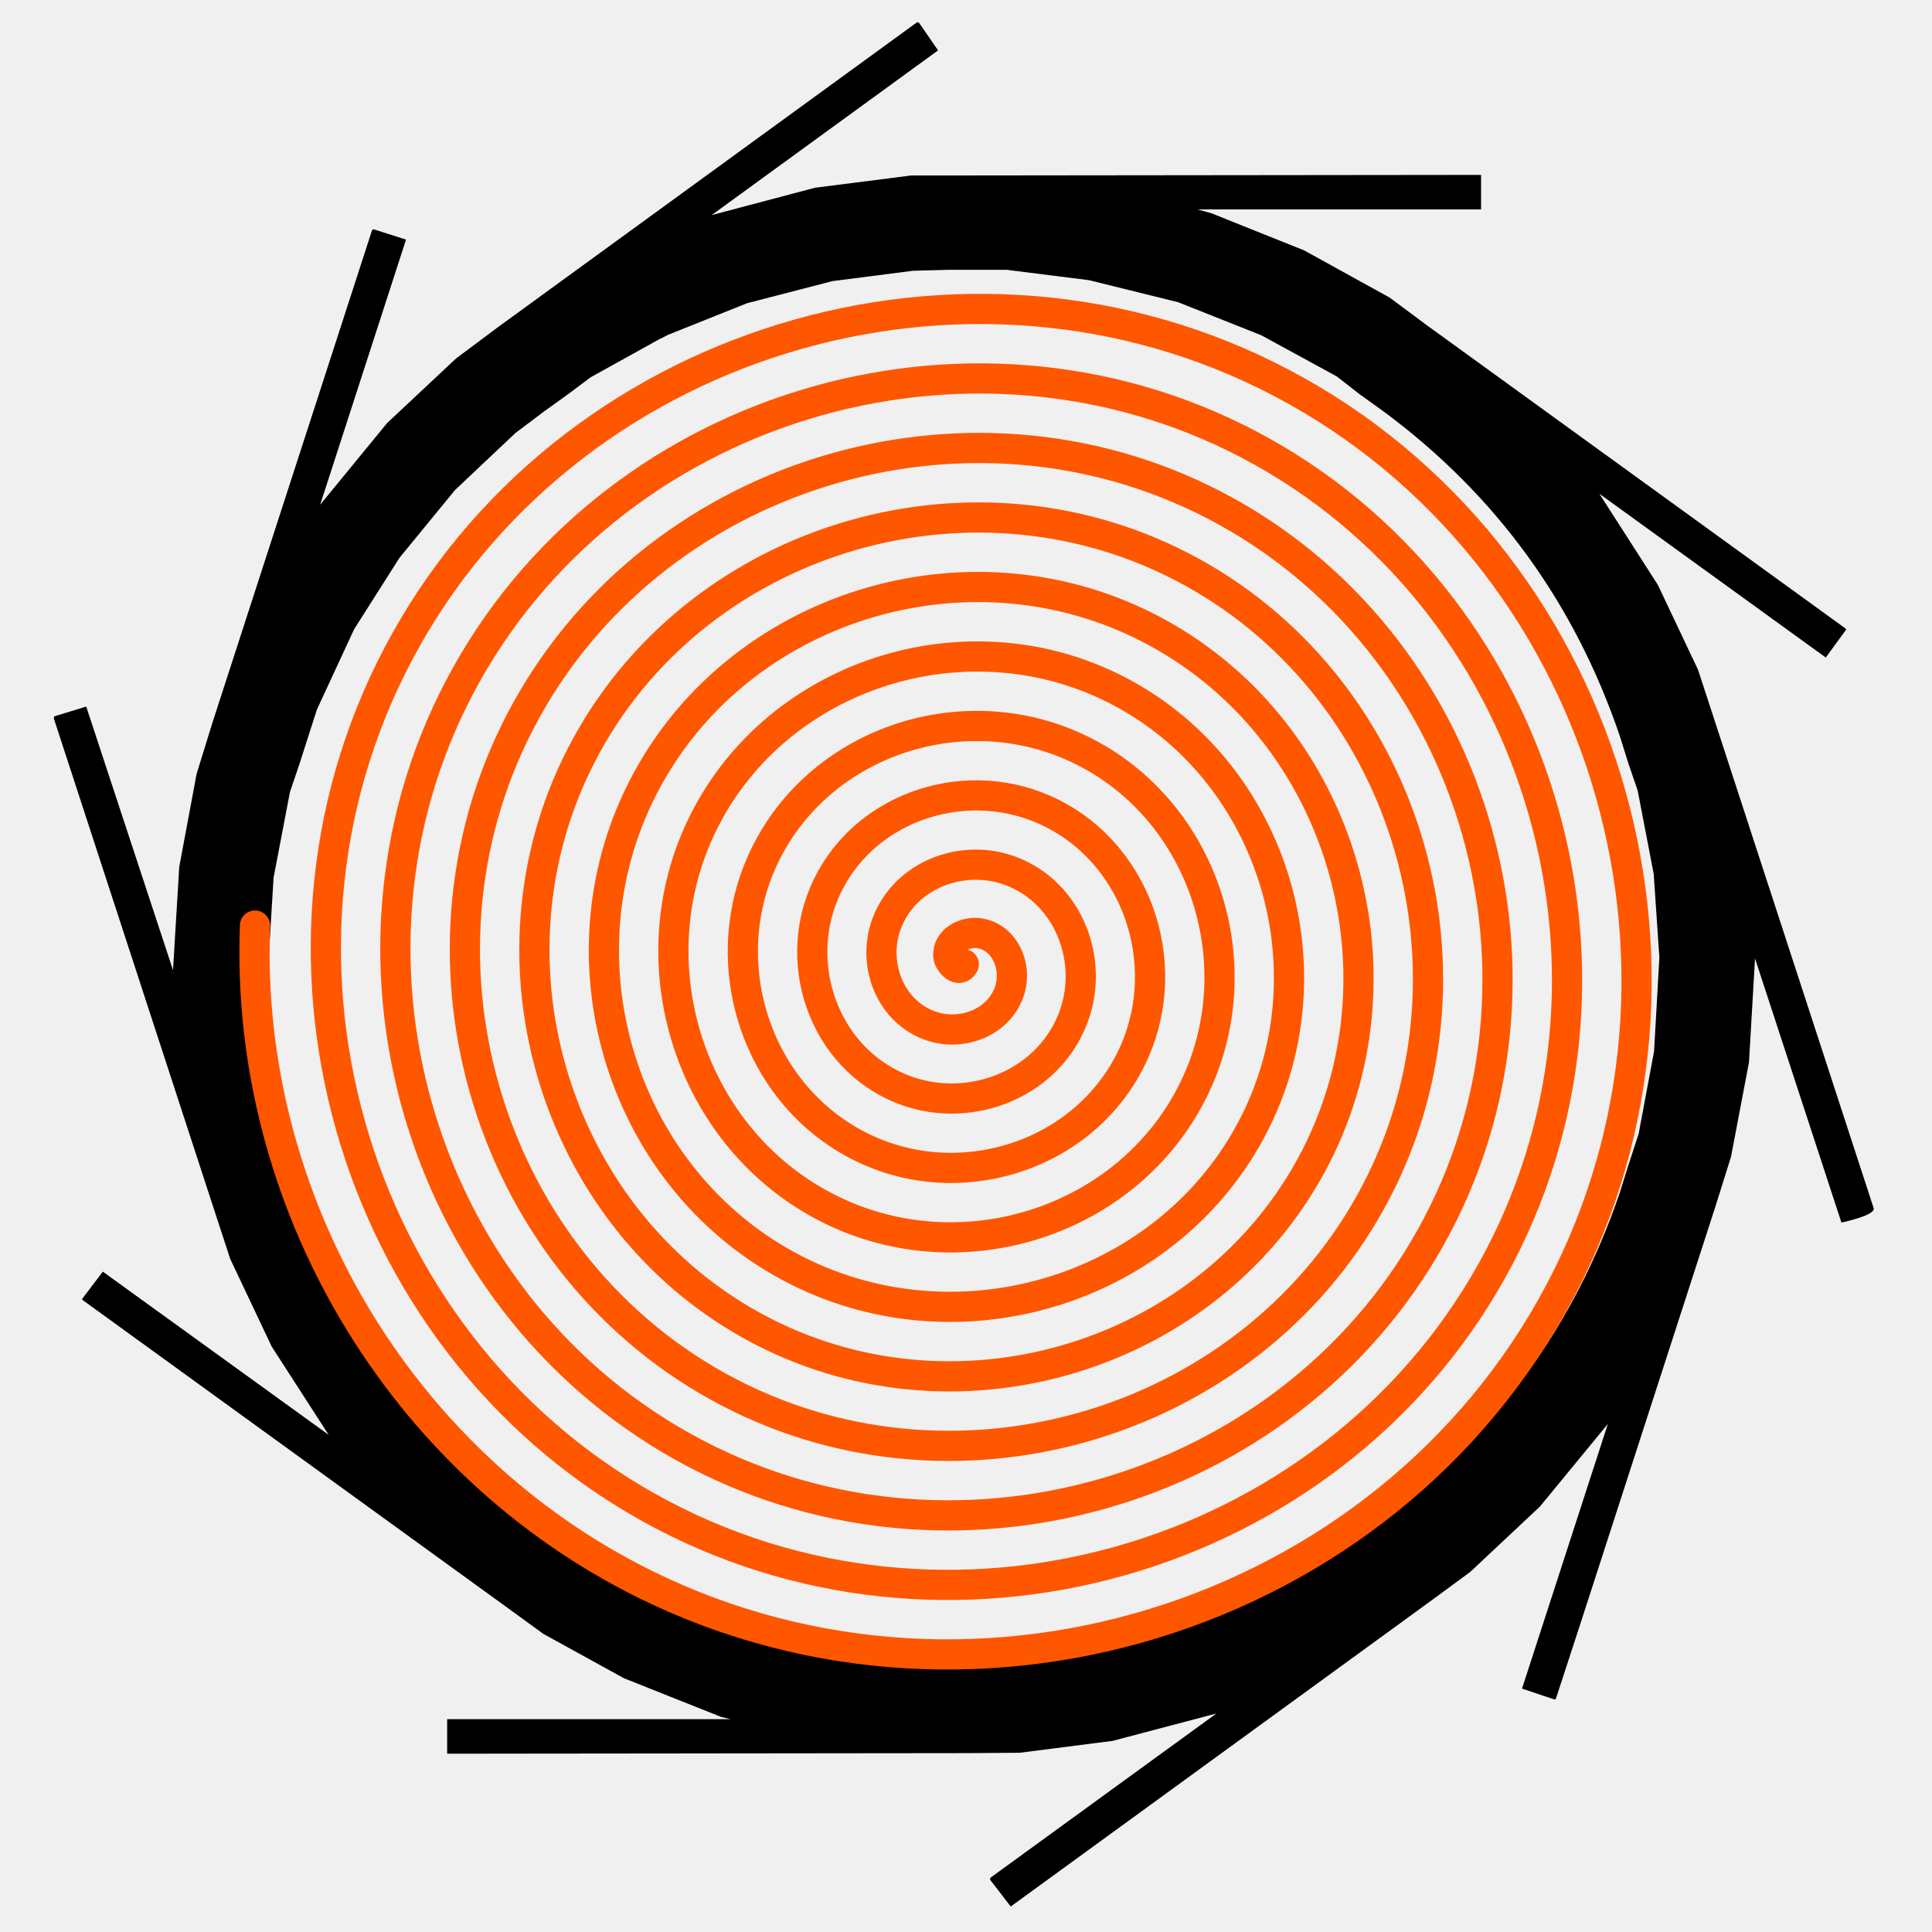
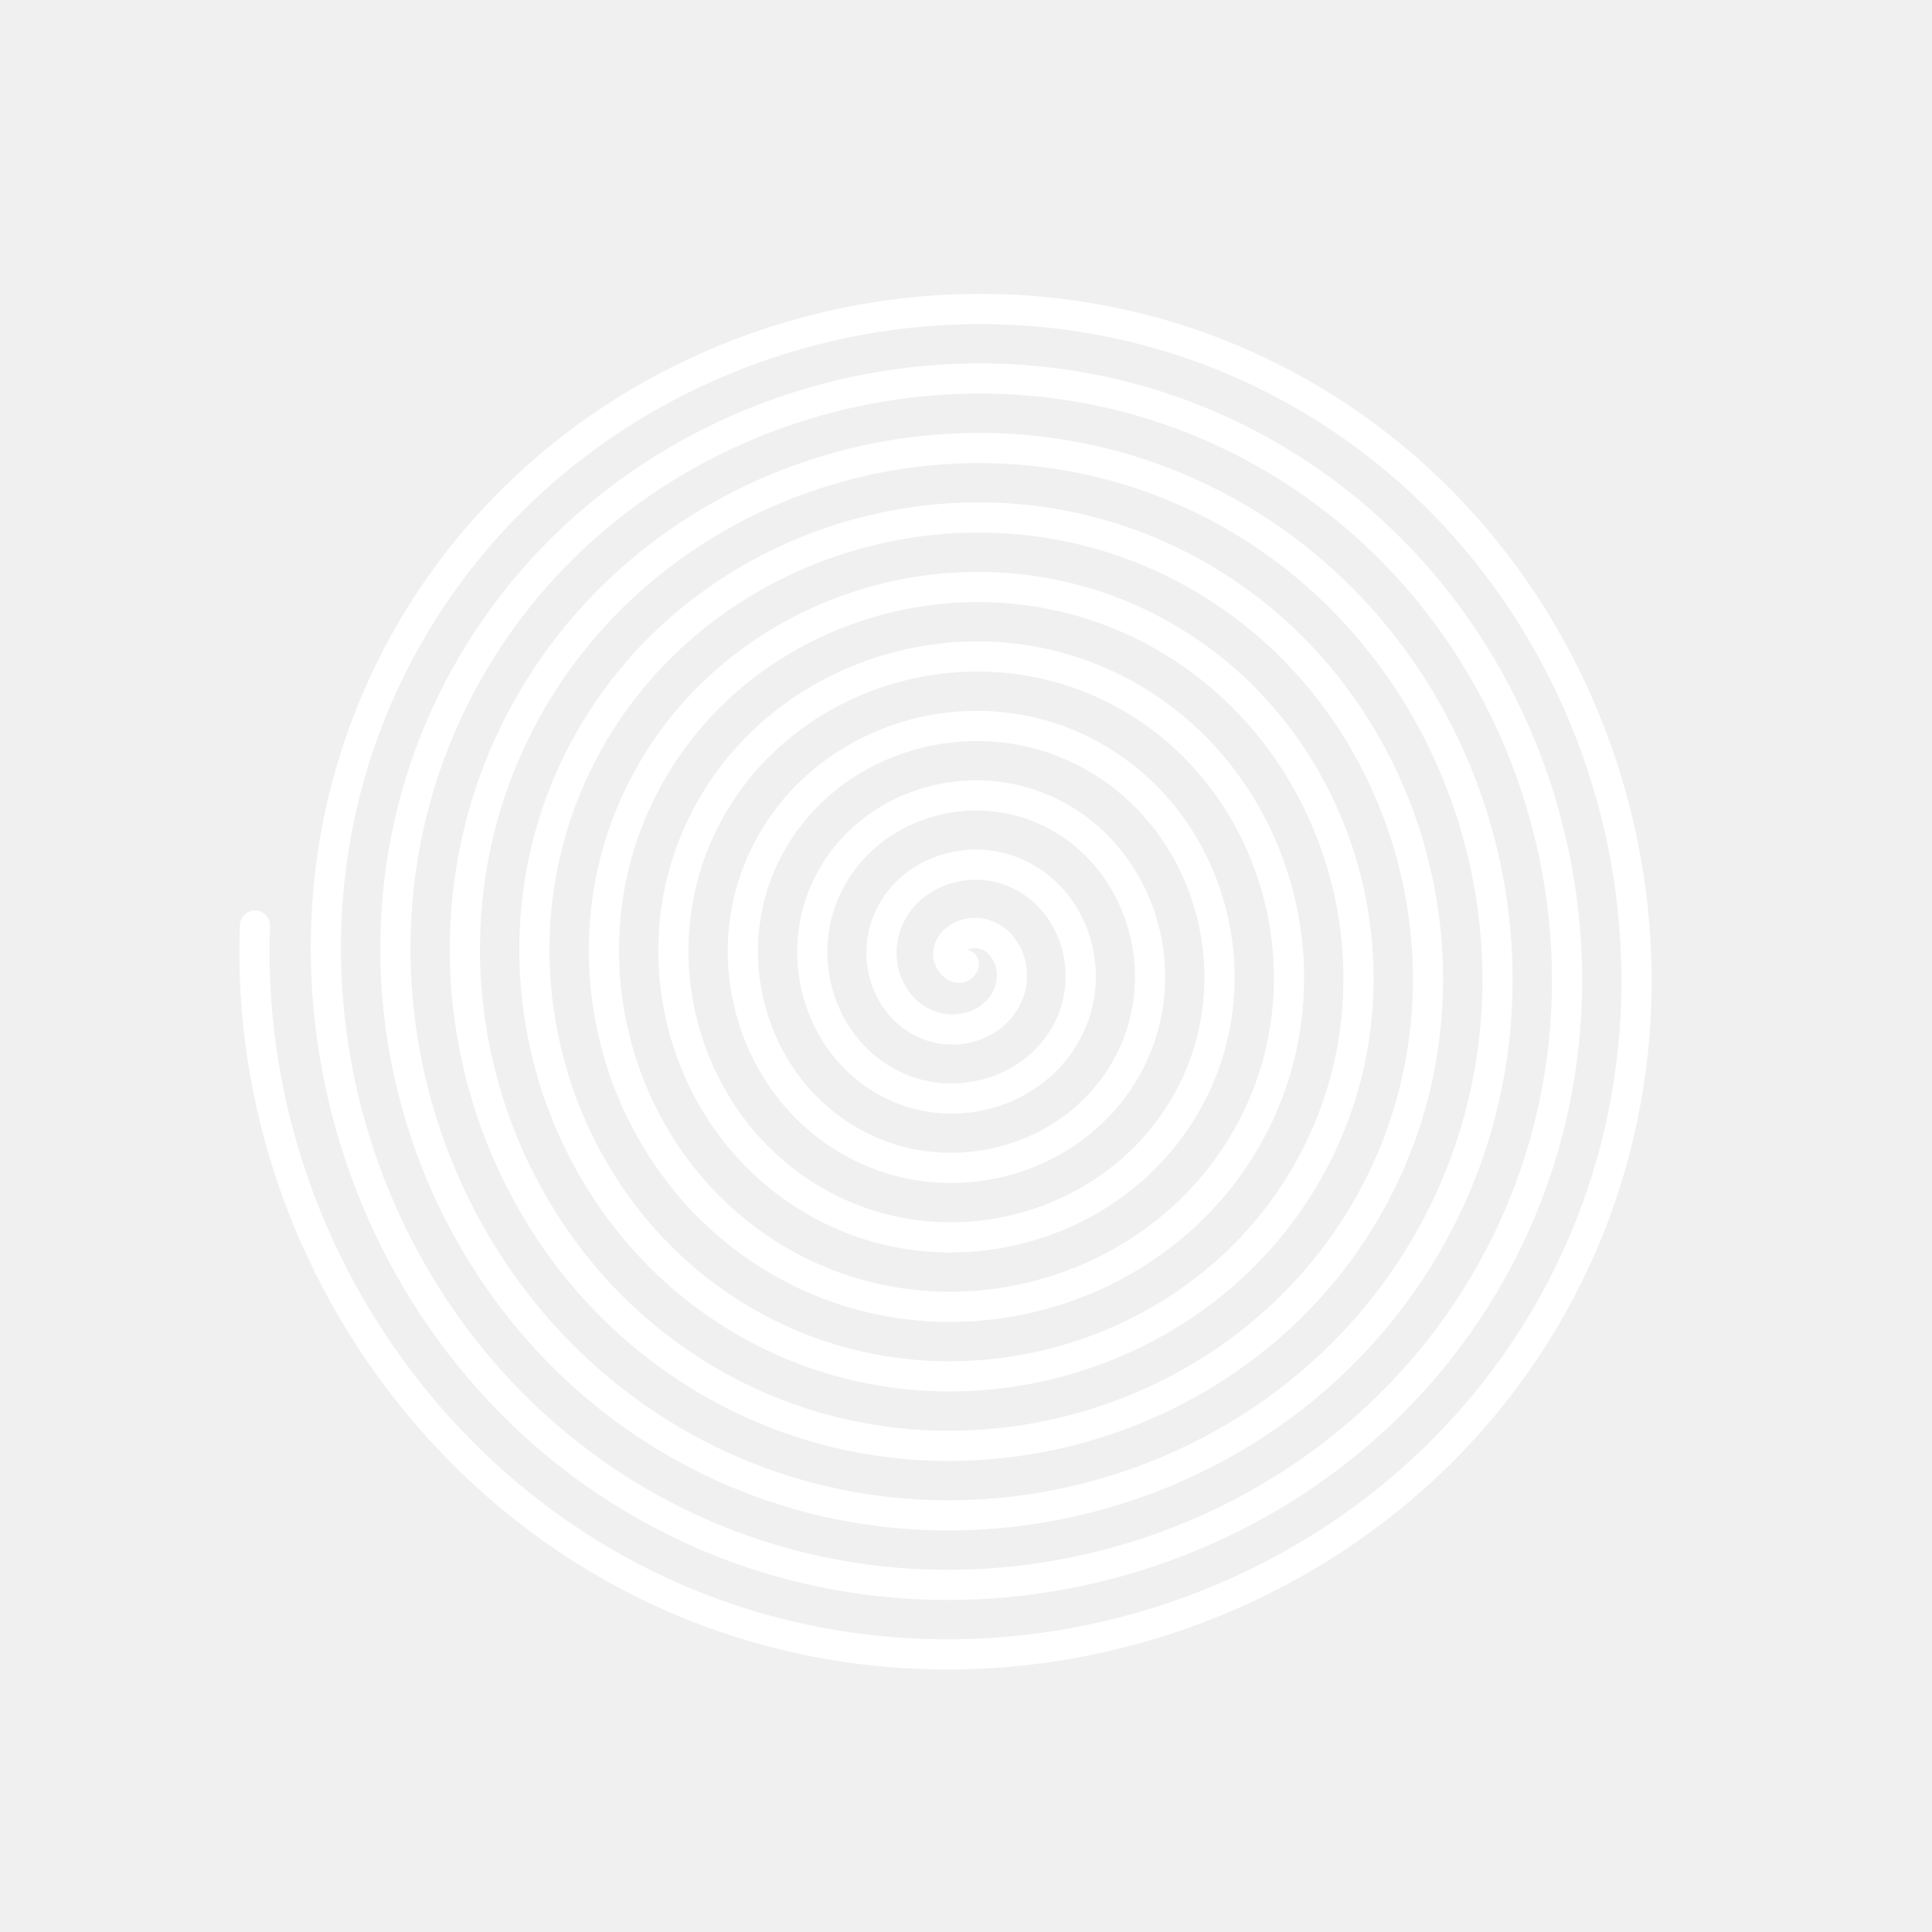
<svg xmlns="http://www.w3.org/2000/svg" width="512pt" height="512pt" viewBox="0 0 512 512" id="svg2" version="1.1">
  <defs id="defs11" />
-   <g id="FRAME_0" style="visibility:visible" fill-rule="evenodd">
-     <path style="fill:rgb(0,0,0);opacity:1;stroke-width:0" d="M255,46.5 L392.5,46.35 L392.5,55.5 L317.35,55.5 L321,56.5 L345.6,66.35 L368.25,78.85 L378,86.1 L489,166.5 L489.25,166.85 L483.85,174.25 L423.85,130.85 L439.35,155 L450,177.5 L454.25,190.5 L496.6,320.35 Q496.35,322.1 488,324 L465.1,254 L463.5,281.5 L458.75,306.5 L454.6,319.75 L419,429.75 L412.6,449.35 L412.25,450.35 L411.85,450.35 L403.35,447.5 L426.1,377.35 L408.1,399.25 L389.6,416.6 L378.85,424.5 L267.85,505.25 L262.35,498.1 L262.5,497.6 L322.35,454.1 L294.85,461.35 L270.25,464.5 L256,464.6 L118.5,464.75 L118.5,455.6 L193.6,455.6 L191.1,455 L165.35,444.75 L144,433 L133,425 L22,344.6 L21.75,344.25 L27.25,337 L87.1,380.25 L72,356.85 L61,333.6 L56.75,320.6 L14.25,190.35 L14.35,189.85 L22.85,187.25 L45.85,257.1 L47.5,229.75 L52.1,205.1 L56.35,191.35 L98.6,61 L99,60.75 L107.6,63.5 L84.85,133.75 L102.6,112.1 L120.85,95 L132.1,86.6 L243.1,5.85 L243.6,6.1 L248.6,13.35 L188.6,57 L216,49.75 L241.5,46.5 L255,46.5 M251.5,71.5 L242,71.75 L220.6,74.5 L198,80.35 L177,88.75 L174.35,90.1 L156.5,100 L150.5,104.5 L144.1,109.1 L136.6,114.75 L120.6,129.85 L105.85,147.85 L93.85,166.75 L84,188 L81.75,195 L79.35,202.5 L76.85,209.85 L72.5,232.6 L71.1,255.6 L72.5,278.75 L76.85,301.5 L79.35,308.6 L81.75,316.1 Q99.75,368.85 144.1,402 L150.5,406.6 L156.75,411.35 L176.85,422.35 L198.75,431 L222.35,436.85 L244.25,439.6 L251.5,439.6 L259.5,439.6 L267,439.6 L290.25,436.6 L312.25,431 L334.1,422.35 L353.75,411.5 L360.35,406.6 L366.75,402 Q411.25,368.85 429.25,316.1 L431.6,308.6 L434.25,300.5 L438.35,278.6 L439.75,253.75 L438.25,231.6 L434,209.5 L431.6,202.5 L429.25,195 Q411.25,142.1 366.75,109.1 L360.35,104.5 L354.25,99.75 L334.25,88.85 L312.25,80.1 L288.6,74.25 L266.75,71.5 L259.5,71.5 L251.5,71.5 " id="path5" />
-     <path style="fill:none;fill-opacity:1;fill-rule:evenodd;stroke:#ff5600;stroke-width:8;stroke-linecap:round;stroke-linejoin:miter;stroke-miterlimit:4;stroke-dasharray:none;stroke-opacity:1" id="path3341" d="m 255.425,255.55 c -1.272,2.471 -3.958,-0.496 -4.106,-2.114 -0.402,-4.386 4.632,-6.723 8.335,-6.098 6.623,1.119 9.732,8.536 8.09,14.556 -2.411,8.834 -12.485,12.808 -20.776,10.081 -11.051,-3.634 -15.91,-16.449 -12.073,-26.997 4.828,-13.273 20.419,-19.026 33.217,-14.065 15.5,6.009 22.15,24.394 16.057,39.438 -7.181,17.729 -28.37,25.279 -45.659,18.048 -19.96,-8.348 -28.411,-32.349 -20.04,-51.879 9.511,-22.192 36.328,-31.545 58.1,-22.032 24.425,10.673 34.681,40.308 24.023,64.32 -11.832,26.658 -44.289,37.818 -70.541,26.015 -28.892,-12.99 -40.957,-48.27 -28.007,-76.762 14.147,-31.127 52.251,-44.096 82.982,-29.999 33.362,15.304 47.235,56.233 31.99,89.203 -16.46,35.597 -60.215,50.376 -95.423,33.982 -37.832,-17.615 -53.516,-64.198 -35.974,-101.644 18.77,-40.067 68.18,-56.657 107.865,-37.966 42.303,19.924 59.798,72.163 39.957,114.085 -21.079,44.538 -76.145,62.939 -120.306,41.949 -46.774,-22.233 -66.081,-80.128 -43.941,-126.526 23.387,-49.01 84.111,-69.223 132.747,-45.932 51.246,24.54 72.365,88.094 47.924,138.968 -25.694,53.482 -92.077,75.507 -145.188,49.916 -55.718,-26.847 -78.649,-96.06 -51.908,-151.409 28,-57.954 100.043,-81.791 157.629,-53.899 60.19,29.153 84.934,104.027 55.891,163.85 -30.306,62.427 -108.01,88.076 -170.071,57.883 -64.663,-31.459 -91.219,-111.993 -59.875,-176.291 32.612,-66.899 115.977,-94.361 182.512,-61.866 69.136,33.765 97.504,119.96 63.858,188.732 -34.917,71.372 -123.943,100.646 -194.953,65.85 C 114.155,350.877 83.974,259.02 119.922,185.774 157.144,109.929 251.832,78.842 327.316,115.94 405.397,154.316 437.391,251.834 399.141,329.555 359.613,409.873 259.264,442.773 179.305,403.372 96.751,362.692 62.945,259.511 103.497,177.316 145.329,92.525 251.341,57.812 335.774,99.516 422.8,142.501 458.42,251.344 415.565,338.013 371.428,427.276 259.754,463.803 170.848,419.797 105.607,387.505 64.749,317.926 67.58,245.285" />
+   <g id="layer1" style="display:none">
+     <path id="path5-2" d="m 255,46.5 137.5,-0.15 0,9.15 -75.15,0 3.65,1 24.6,9.85 22.65,12.5 9.75,7.25 111,80.4 0.25,0.35 -5.4,7.4 -60,-43.4 15.5,24.15 10.65,22.5 4.25,13 42.35,129.85 q -0.25,1.75 -8.6,3.65 l -22.9,-70 -1.6,27.5 -4.75,25 -4.15,13.25 -35.6,110 -6.4,19.6 -0.35,1 -0.4,0 -8.5,-2.85 22.75,-70.15 -18,21.9 -18.5,17.35 -10.75,7.9 -111,80.75 -5.5,-7.15 0.15,-0.5 59.85,-43.5 -27.5,7.25 L 270.25,464.5 256,464.6 118.5,464.75 l 0,-9.15 75.1,0 -2.5,-0.6 -25.75,-10.25 L 144,433 133,425 22,344.6 l -0.25,-0.35 5.5,-7.25 59.85,43.25 -15.1,-23.4 -11,-23.25 -4.25,-13 -42.5,-130.25 0.1,-0.5 8.5,-2.6 23,69.85 1.65,-27.35 4.6,-24.65 4.25,-13.75 42.25,-130.35 0.4,-0.25 8.6,2.75 L 84.85,133.75 102.6,112.1 l 18.25,-17.1 11.25,-8.4 111,-80.75 0.5,0.25 5,7.25 -60,43.65 27.4,-7.25 25.5,-3.25 13.5,0 m -3.5,25 -9.5,0.25 -21.4,2.75 L 198,80.35 177,88.75 174.35,90.1 156.5,100 l -6,4.5 -6.4,4.6 -7.5,5.65 -16,15.1 -14.75,18 L 93.85,166.75 84,188 l -2.25,7 -2.4,7.5 -2.5,7.35 -4.35,22.75 -1.4,23 1.4,23.15 4.35,22.75 2.5,7.1 2.4,7.5 q 18,52.75 62.35,85.9 l 6.4,4.6 6.25,4.75 20.1,11 L 198.75,431 l 23.6,5.85 21.9,2.75 7.25,0 8,0 7.5,0 23.25,-3 22,-5.6 21.85,-8.65 L 353.75,411.5 360.35,406.6 366.75,402 q 44.5,-33.15 62.5,-85.9 l 2.35,-7.5 L 434.25,300.5 438.35,278.6 439.75,253.75 438.25,231.6 434,209.5 431.6,202.5 429.25,195 q -18,-52.9 -62.5,-85.9 l -6.4,-4.6 -6.1,-4.75 -20,-10.9 -22,-8.75 -23.65,-5.85 -21.85,-2.75 -7.25,0 -8,0" style="visibility:visible;opacity:1;fill:#000000;fill-rule:evenodd;stroke-width:0" />
+   </g>
+   <g id="layer2" style="display:inline">
+     <path d="m 255.425,255.55 c -1.272,2.471 -3.958,-0.496 -4.106,-2.114 -0.402,-4.386 4.632,-6.723 8.335,-6.098 6.623,1.119 9.732,8.536 8.09,14.556 -2.411,8.834 -12.485,12.808 -20.776,10.081 -11.051,-3.634 -15.91,-16.449 -12.073,-26.997 4.828,-13.273 20.419,-19.026 33.217,-14.065 15.5,6.009 22.15,24.394 16.057,39.438 -7.181,17.729 -28.37,25.279 -45.659,18.048 -19.96,-8.348 -28.411,-32.349 -20.04,-51.879 9.511,-22.192 36.328,-31.545 58.1,-22.032 24.425,10.673 34.681,40.308 24.023,64.32 -11.832,26.658 -44.289,37.818 -70.541,26.015 -28.892,-12.99 -40.957,-48.27 -28.007,-76.762 14.147,-31.127 52.251,-44.096 82.982,-29.999 33.362,15.304 47.235,56.233 31.99,89.203 -16.46,35.597 -60.215,50.376 -95.423,33.982 -37.832,-17.615 -53.516,-64.198 -35.974,-101.644 18.77,-40.067 68.18,-56.657 107.865,-37.966 42.303,19.924 59.798,72.163 39.957,114.085 -21.079,44.538 -76.145,62.939 -120.306,41.949 -46.774,-22.233 -66.081,-80.128 -43.941,-126.526 23.387,-49.01 84.111,-69.223 132.747,-45.932 51.246,24.54 72.365,88.094 47.924,138.968 -25.694,53.482 -92.077,75.507 -145.188,49.916 -55.718,-26.847 -78.649,-96.06 -51.908,-151.409 28,-57.954 100.043,-81.791 157.629,-53.899 60.19,29.153 84.934,104.027 55.891,163.85 -30.306,62.427 -108.01,88.076 -170.071,57.883 -64.663,-31.459 -91.219,-111.993 -59.875,-176.291 32.612,-66.899 115.977,-94.361 182.512,-61.866 69.136,33.765 97.504,119.96 63.858,188.732 -34.917,71.372 -123.943,100.646 -194.953,65.85 C 114.155,350.877 83.974,259.02 119.922,185.774 157.144,109.929 251.832,78.842 327.316,115.94 405.397,154.316 437.391,251.834 399.141,329.555 359.613,409.873 259.264,442.773 179.305,403.372 96.751,362.692 62.945,259.511 103.497,177.316 145.329,92.525 251.341,57.812 335.774,99.516 422.8,142.501 458.42,251.344 415.565,338.013 371.428,427.276 259.754,463.803 170.848,419.797 105.607,387.505 64.749,317.926 67.58,245.285" id="path3341-0-9" style="display:inline;visibility:visible;fill:none;fill-opacity:1;fill-rule:evenodd;stroke:#ffffff;stroke-width:8;stroke-linecap:round;stroke-linejoin:miter;stroke-miterlimit:4;stroke-dasharray:none;stroke-opacity:1" />
  </g>
</svg>
